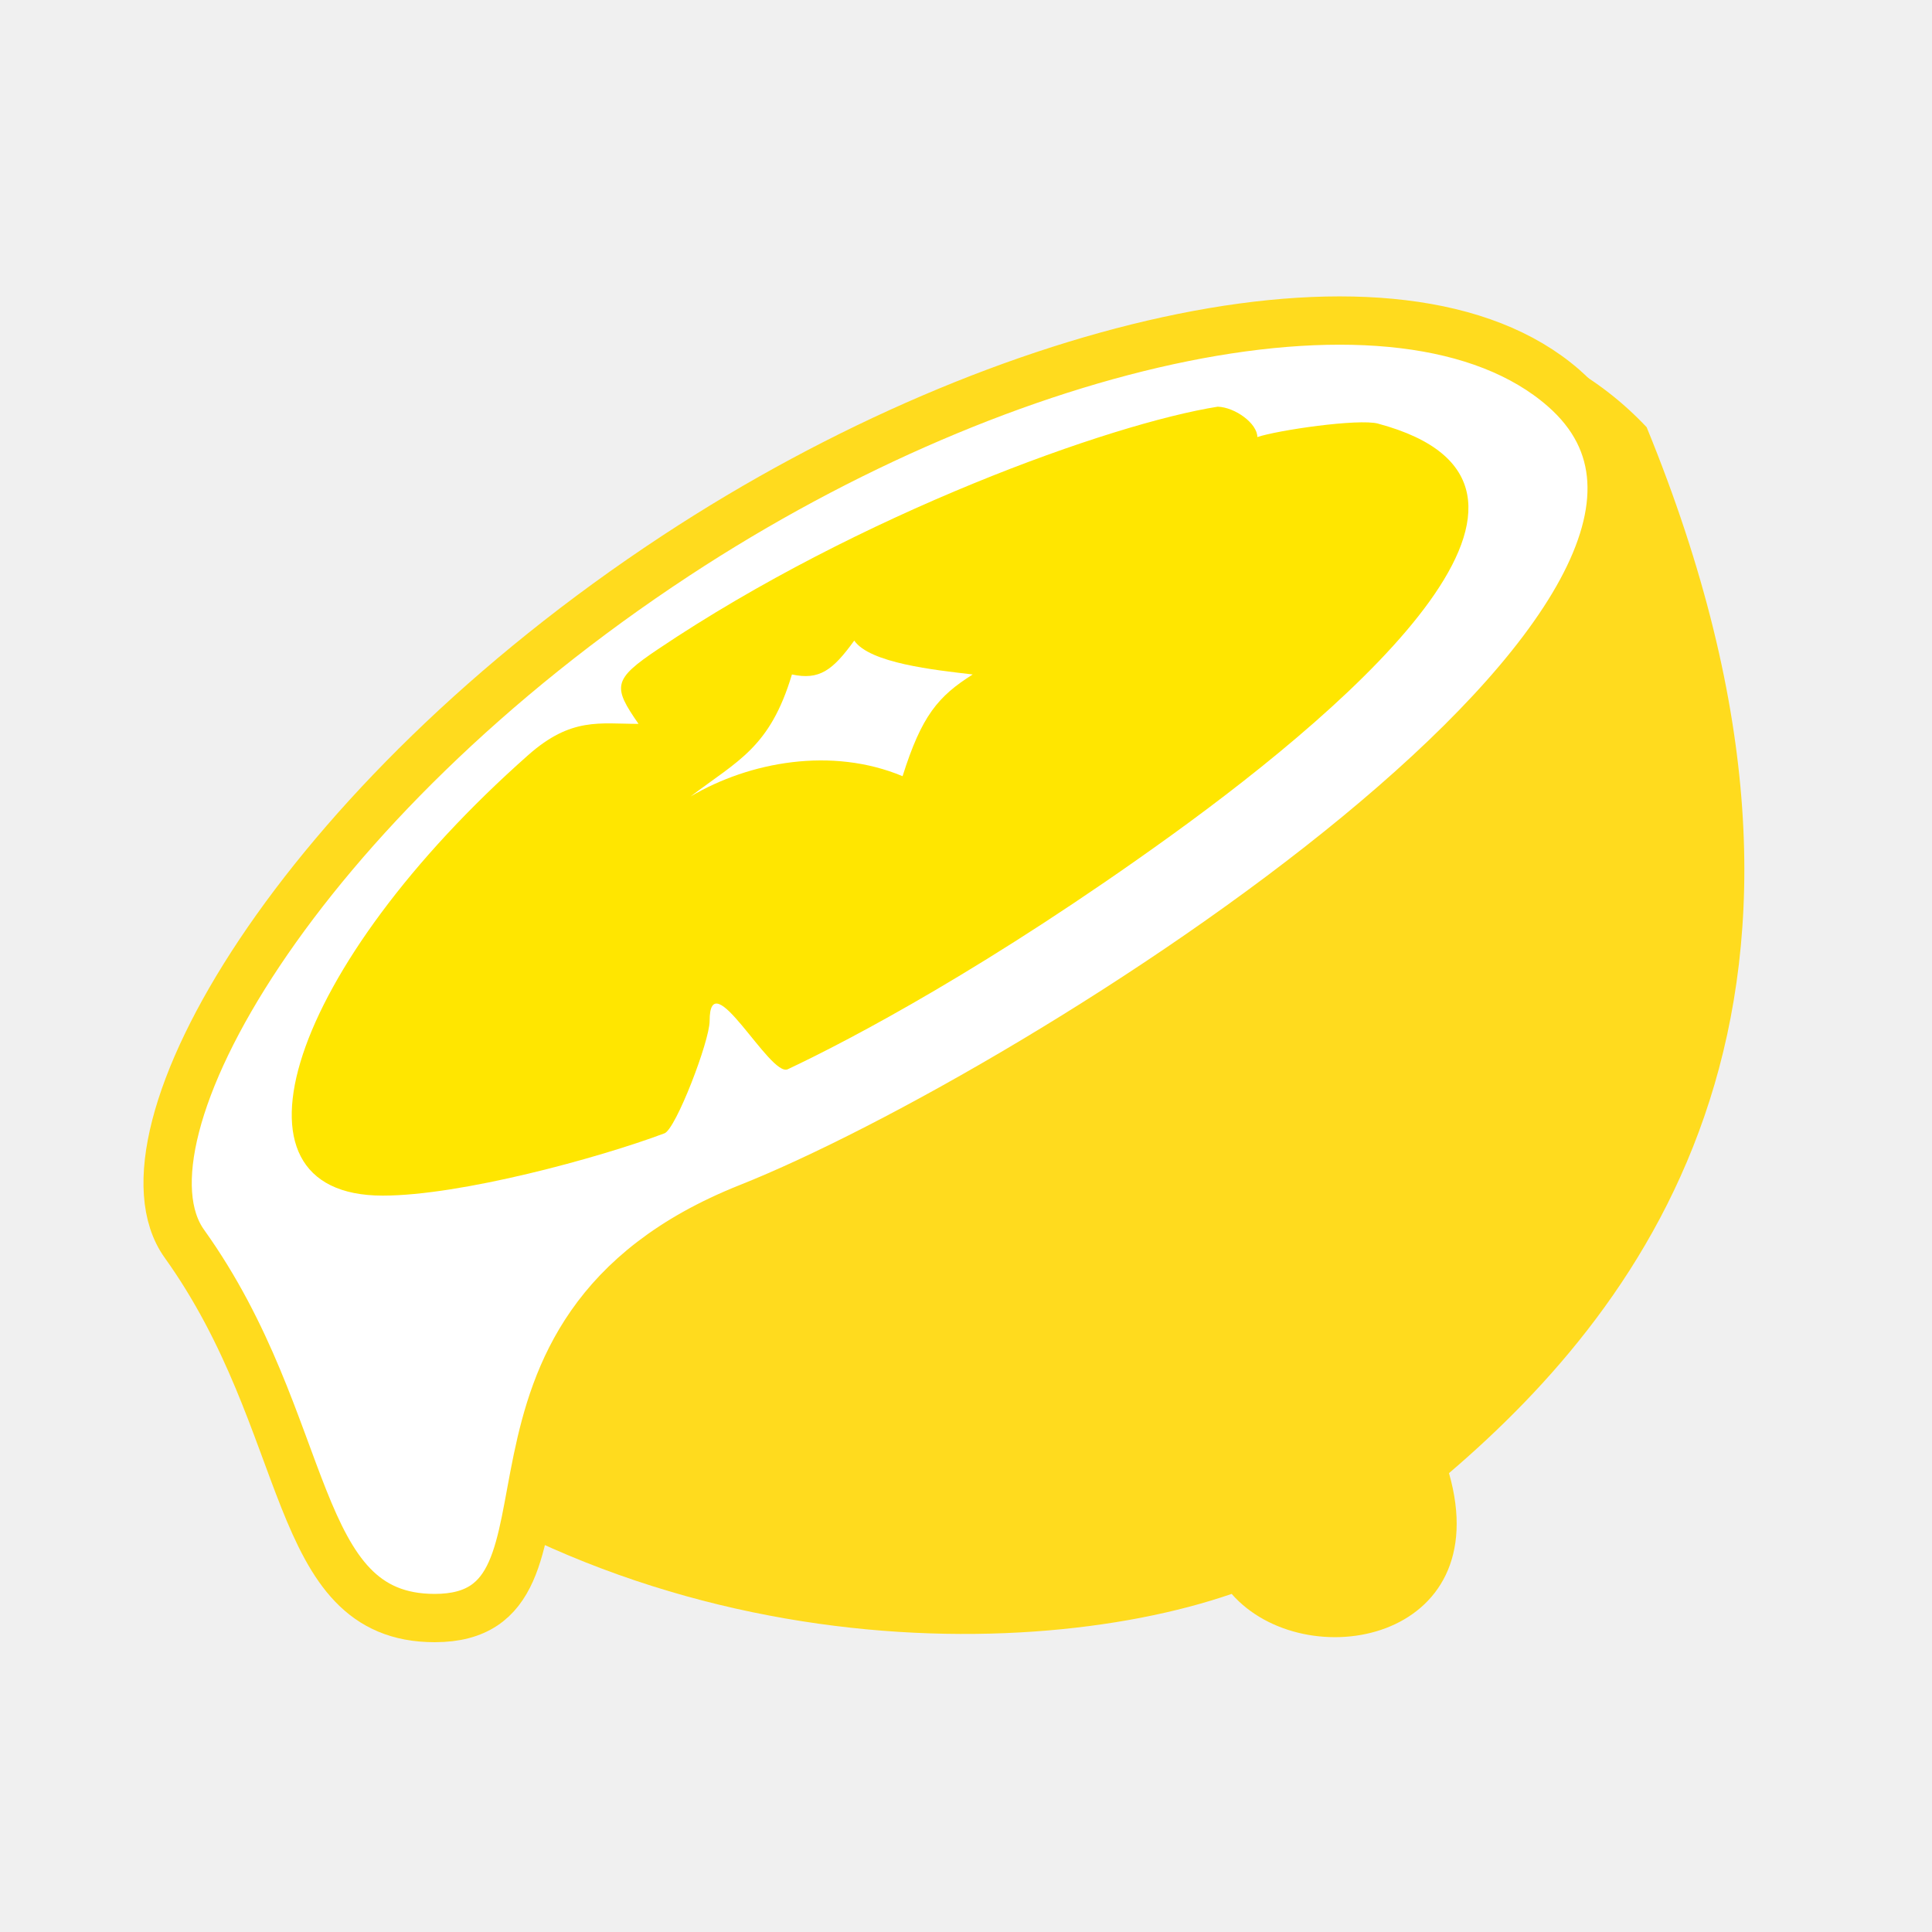
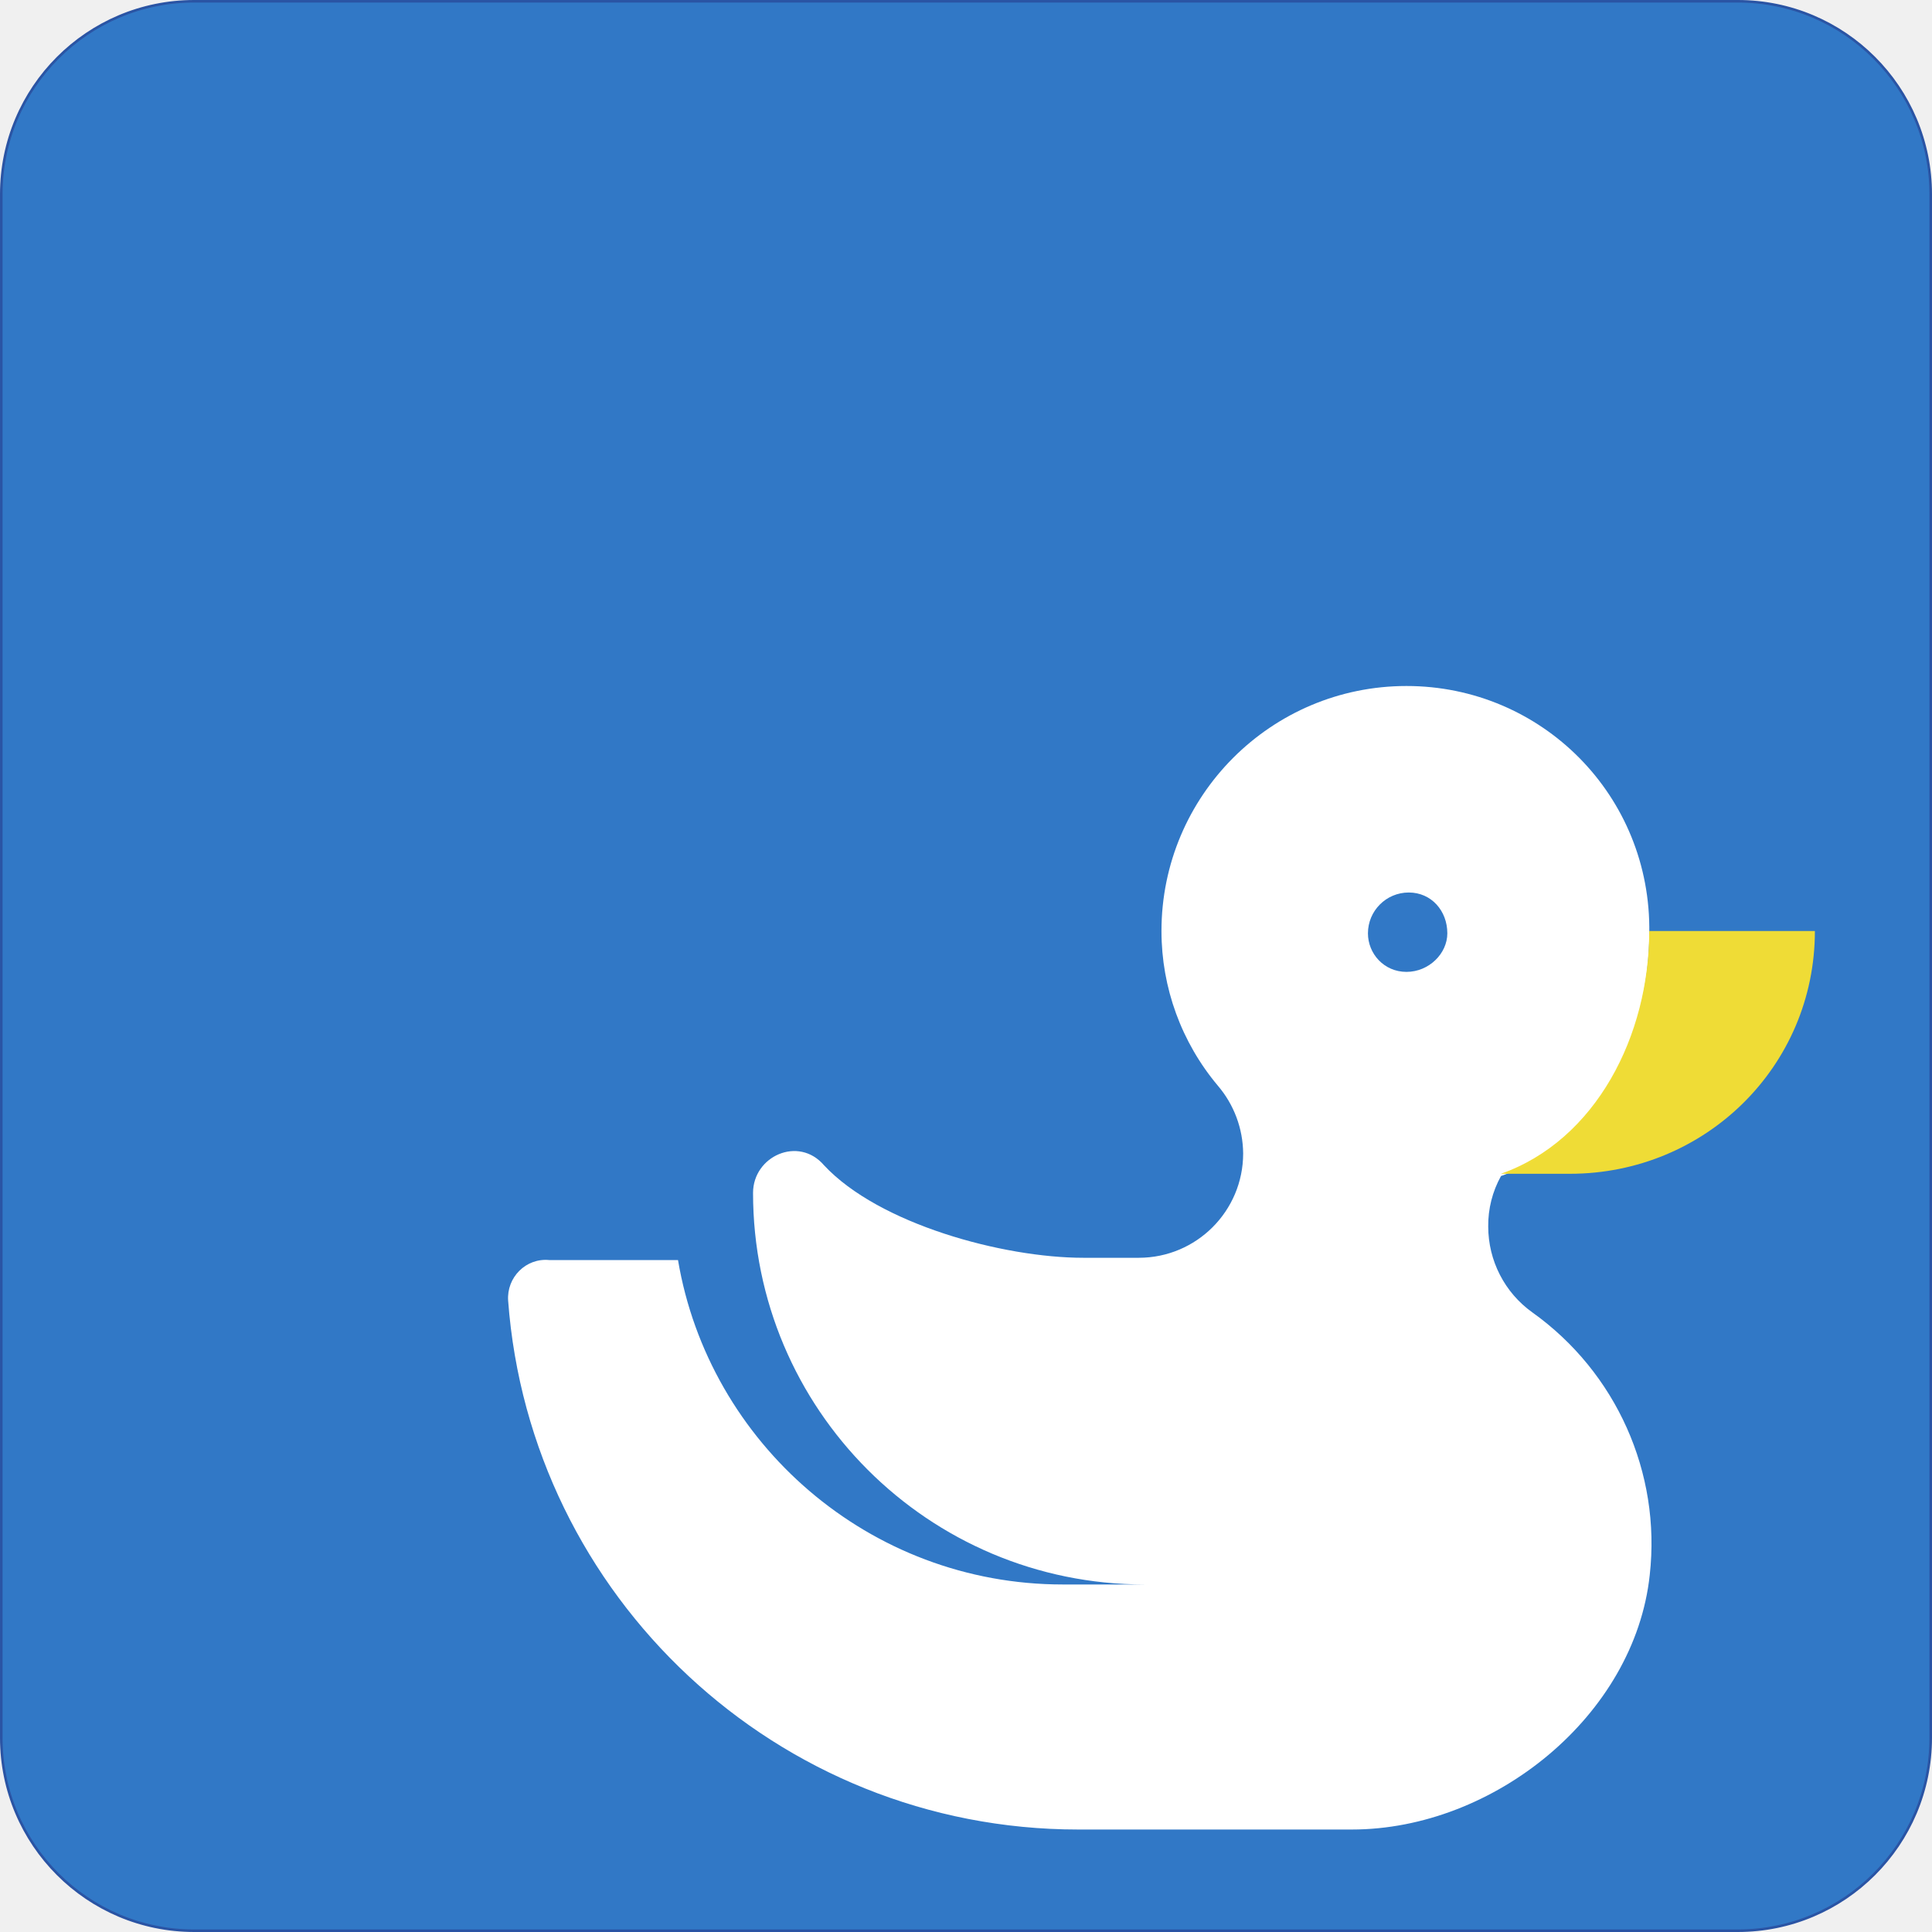
- <svg xmlns="http://www.w3.org/2000/svg" width="40" height="40" fill="none">
-   <path d="M34.092 8.845C38.929 20.652 34.092 27 30 30.5c1 3.5-2.986 4.222-4.5 2.5-4.457 1.537-13.512 1.487-20-5C2 24.5 4.73 16.714 14 11.5c8-4.5 16-7 20.092-2.655Z" fill="#FFDB1E" />
-   <path d="M14 11.5c6.848-4.497 15.025-6.38 18.368-3.47C37.5 12.5 21.5 22.612 15.5 25c-6.5 2.587-3 8.5-6.5 8.5-3 0-2.5-4-5.183-7.75C2.232 23.535 6.16 16.648 14 11.5Z" fill="#fff" stroke="#FFDB1E" />
-   <path d="M28.535 8.772c4.645 1.25-.365 5.695-4.303 8.536-3.732 2.692-6.606 4.21-7.923 4.83-.366.173-1.617-2.252-1.617-1 0 .417-.7 2.238-.934 2.326-1.365.512-4.223 1.29-5.835 1.29-3.491 0-1.923-4.754 3.014-9.122.892-.789 1.478-.645 2.283-.645-.537-.773-.534-.917.403-1.546C17.79 10.64 23 8.77 25.212 8.42c.366.014.82.35.82.629.41-.14 2.095-.388 2.503-.278Z" fill="#FFE600" />
-   <path d="M14.297 16.49c.985-.747 1.644-1.01 2.099-2.526.566.121.841-.08 1.29-.701.324.466 1.657.608 2.453.701-.715.451-1.057.852-1.452 2.106-1.464-.611-3.167-.302-4.39.42Z" fill="#fff" />
+ <svg xmlns="http://www.w3.org/2000/svg" width="200.265mm" height="200.265mm" viewBox="0 0 200.265 200.265" version="1.1" id="svg5">
+   <defs id="defs2">
+     <style id="style14893">.fa-secondary{opacity:.4}</style>
+   </defs>
+   <g id="layer1" transform="translate(-51.93653,-5.786764)">
+     <rect style="fill:#3178c6;fill-opacity:1;stroke:#2a54a4;stroke-width:0.265" id="rect868" width="200" height="200" x="52.069" y="5.919" rx="20" />
+     <g id="g14908" transform="matrix(0.2645833,0,0,0.2645833,87.66193,68.42888)">
+       <path class="fa-primary" d="m 465.3,277.4 c -10.86,-7.763 -17.27,-20.29 -17.28,-33.64 -0.078,-6.923 1.647,-13.71 5.002,-19.77 37.28,-13.18 58.1,-54.2 58.1,-95.1 C 512,74.98 469,32 416,32 c -53,0 -95.99,42.98 -95.99,96 0,22.17 7.832,43.65 22.11,60.61 6.313,7.406 9.81,16.78 9.892,26.52 0,22.57 -18.3,40.87 -40.88,40.88 h -21.72 c -31.51,0 -80.15,-13.21 -101.6,-36.24 C 177.8,208.1 160,216.2 160,230.6 160.008,315.31 228.67,384 313.4,384 h -32 C 205.41,384 142.7,328.56 130.6,256.9 H 80.18 C 71.02,256 63.42,263.7 64.05,272.8 72.67,388.7 169.4,480 287.4,480 h 107.2 c 55.51,0 110.8,-44.54 116.7,-99.73 4.5,-40.07 -13.2,-79.47 -46,-102.87 z M 416,144 c -8.837,0 -15.1,-7.164 -15.1,-15.1 0,-8.838 7.163,-16 16,-16 8.837,0 15.1,7.163 15.1,16 0,7.9 -7.2,15.1 -16,15.1 z" id="path14897" style="fill:#ffffff;fill-opacity:1" />
+       <path class="fa-secondary" d="m 576,128 c 0,53.02 -42.98,95.1 -95.99,95.1 H 453 c 37.28,-13.18 58.1,-54.2 58.1,-95.1 z" id="path14899" style="opacity:1;fill:#f1dd35;fill-opacity:0.99" />
+     </g>
+   </g>
</svg>
